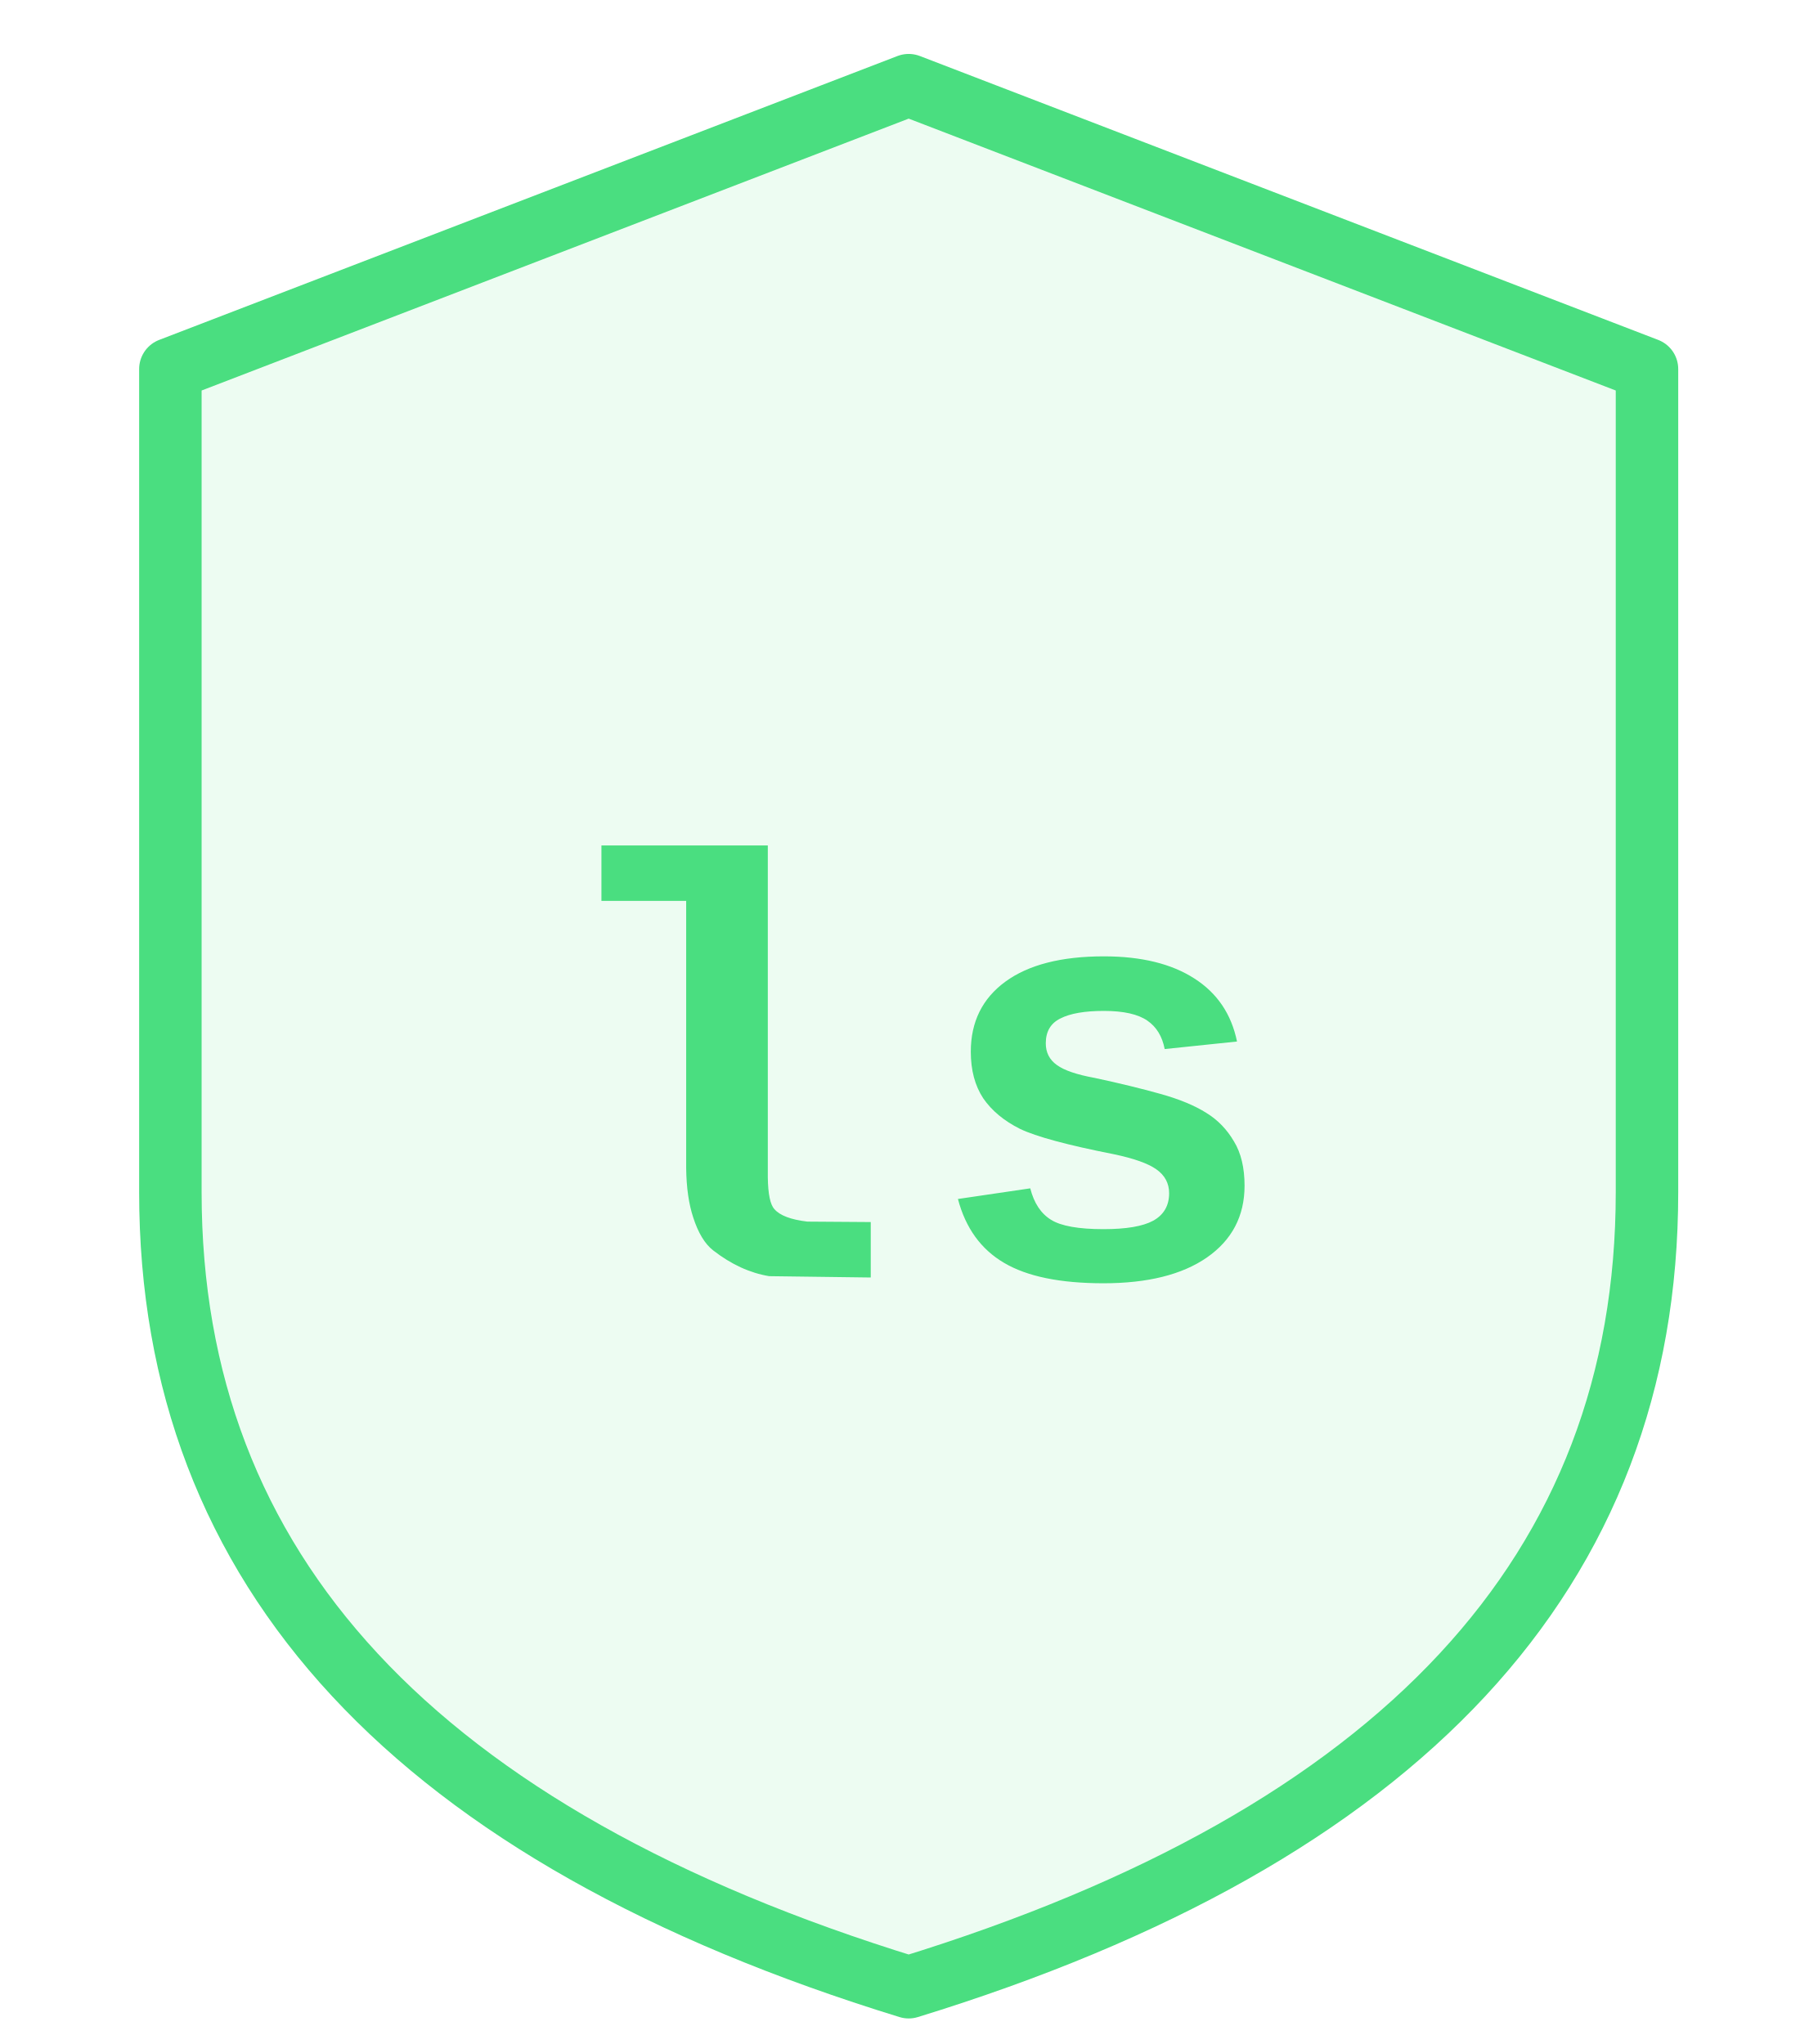
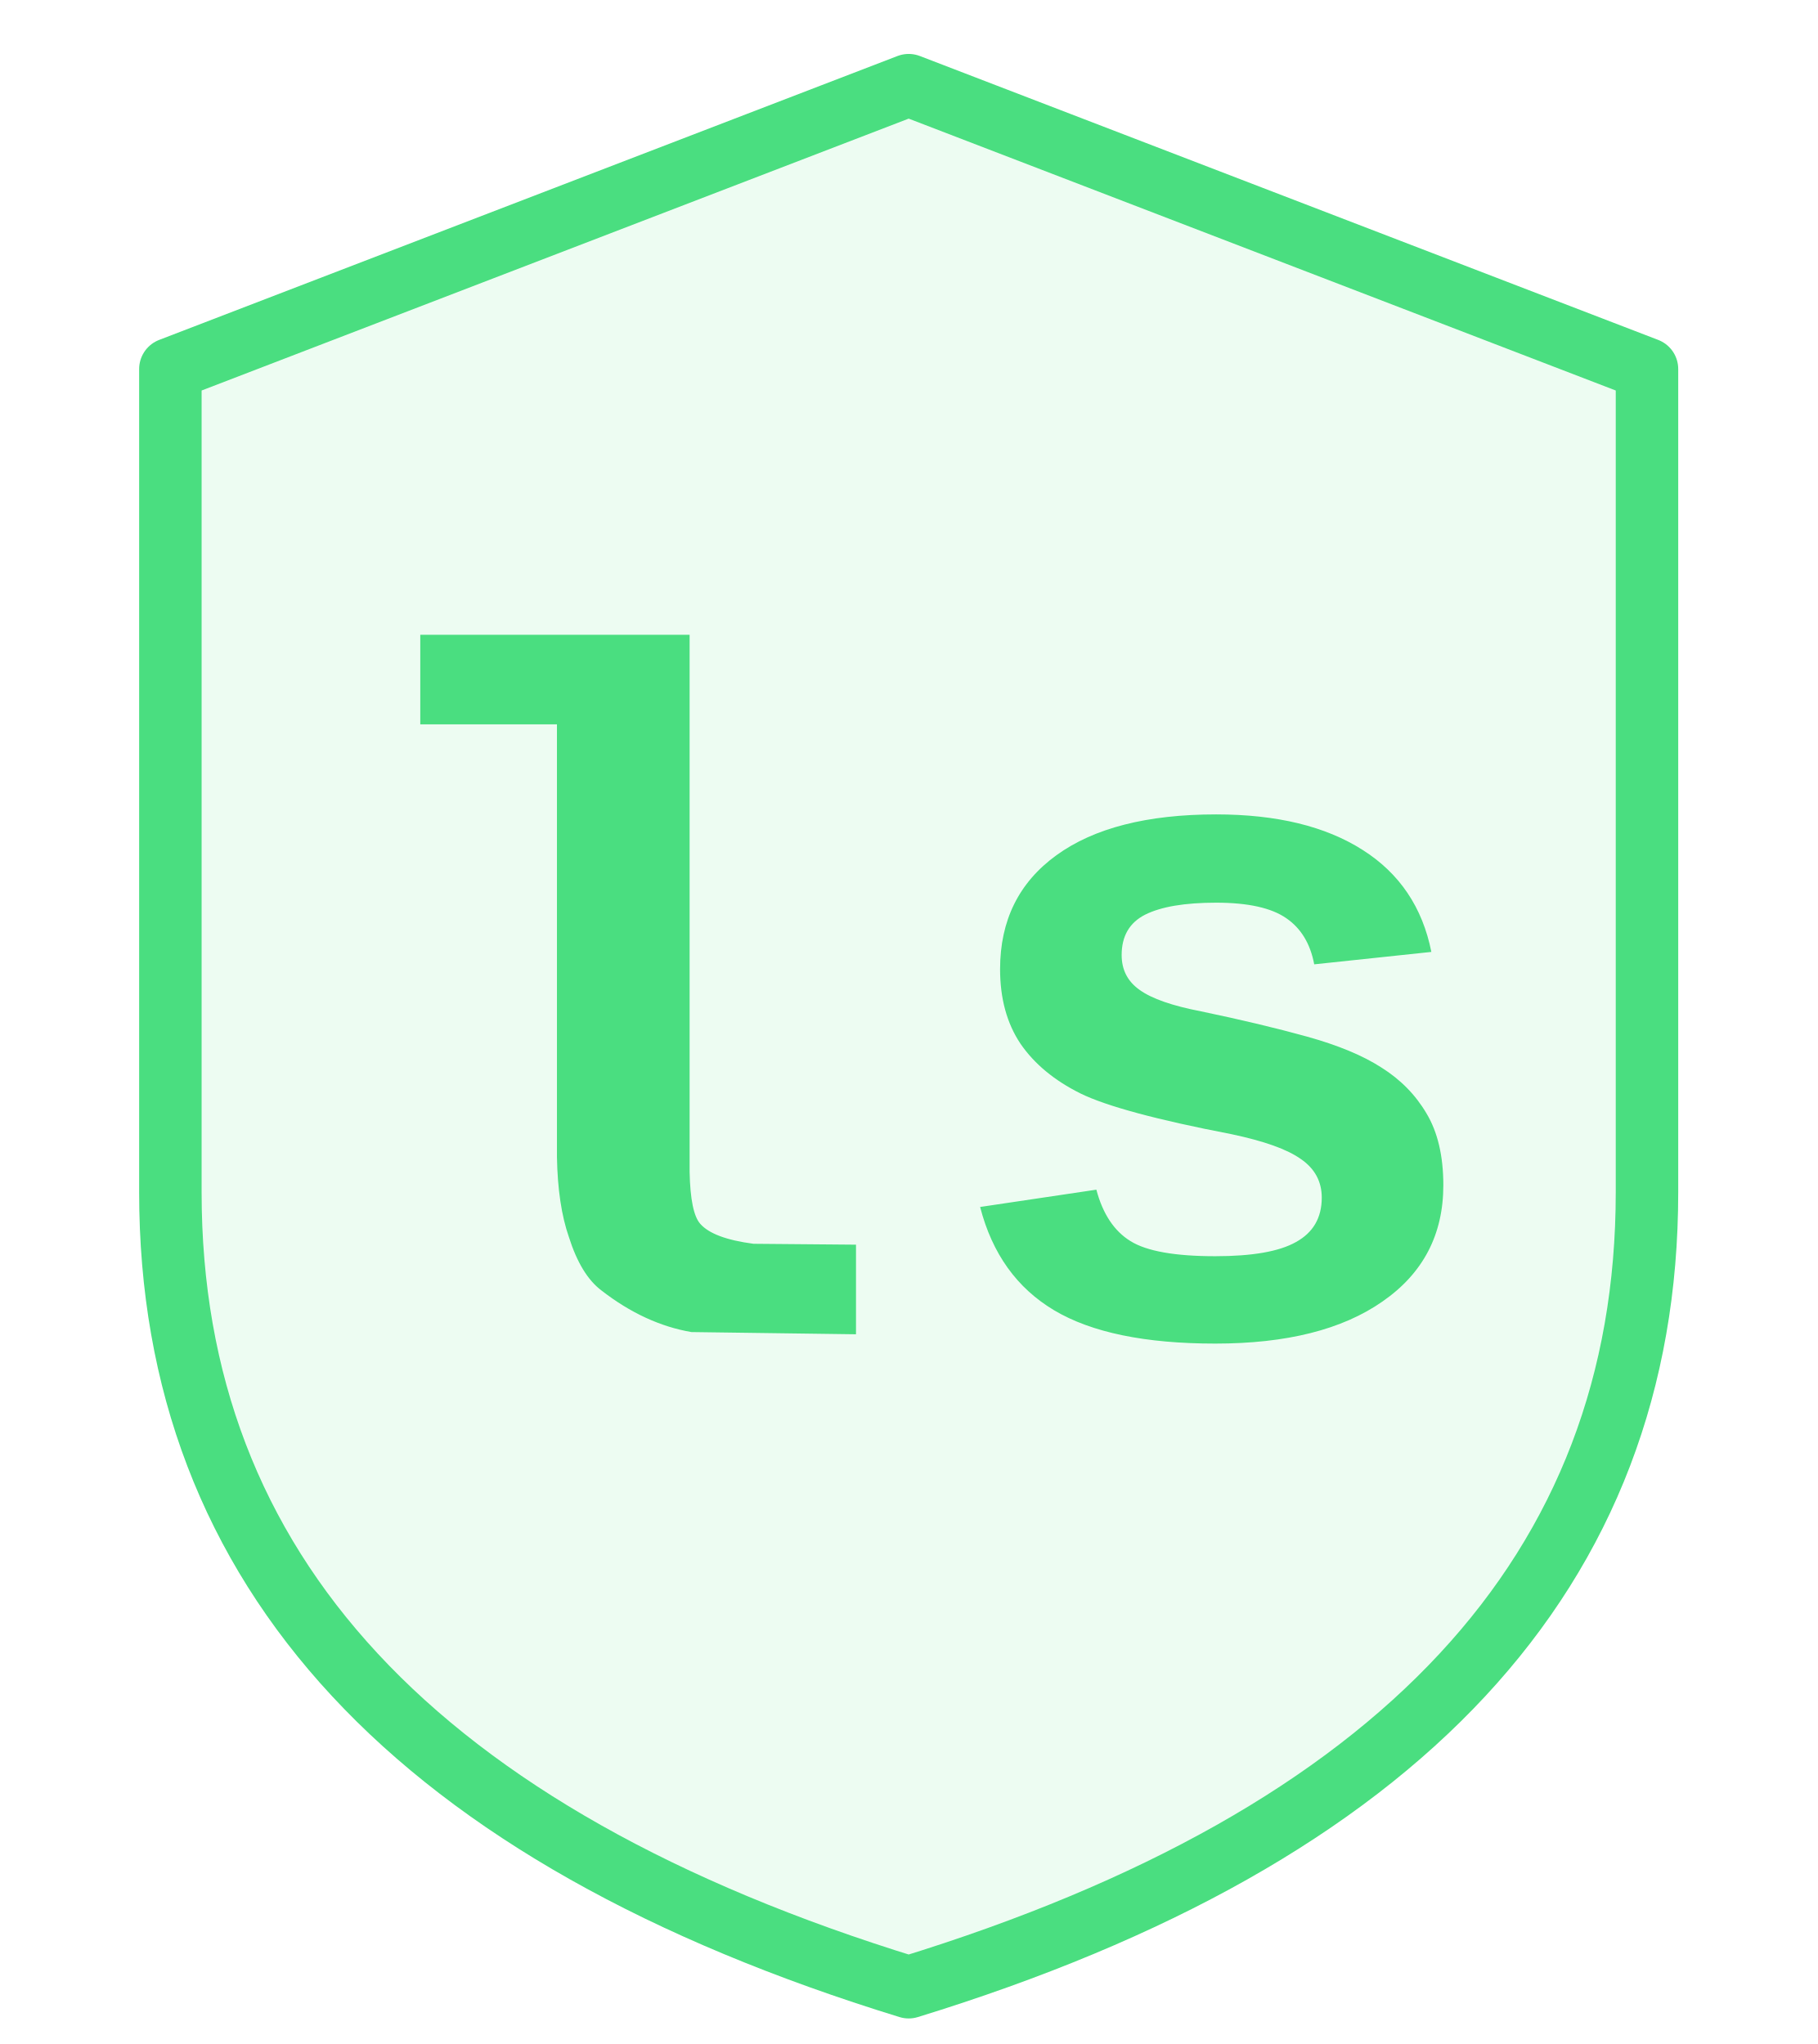
<svg xmlns="http://www.w3.org/2000/svg" viewBox="0 0 64 72" width="64" height="72">
  <path d="M32 3 L58 13 L58 42 Q58 62 32 70 Q6 62 6 42 L6 13 Z" fill="rgba(74,222,128,0.10)" stroke="#4ade80" stroke-width="2.2" stroke-linejoin="round" />
-   <text x="32" y="45" font-family="'Courier New',Courier,monospace" font-size="21" font-weight="700" fill="#4ade80" text-anchor="middle" letter-spacing="1">ls</text>
+   <text x="32" y="47" font-family="'Courier New',Courier,monospace" font-size="34" font-weight="700" fill="#4ade80" text-anchor="middle" letter-spacing="1">ls</text>
</svg>
